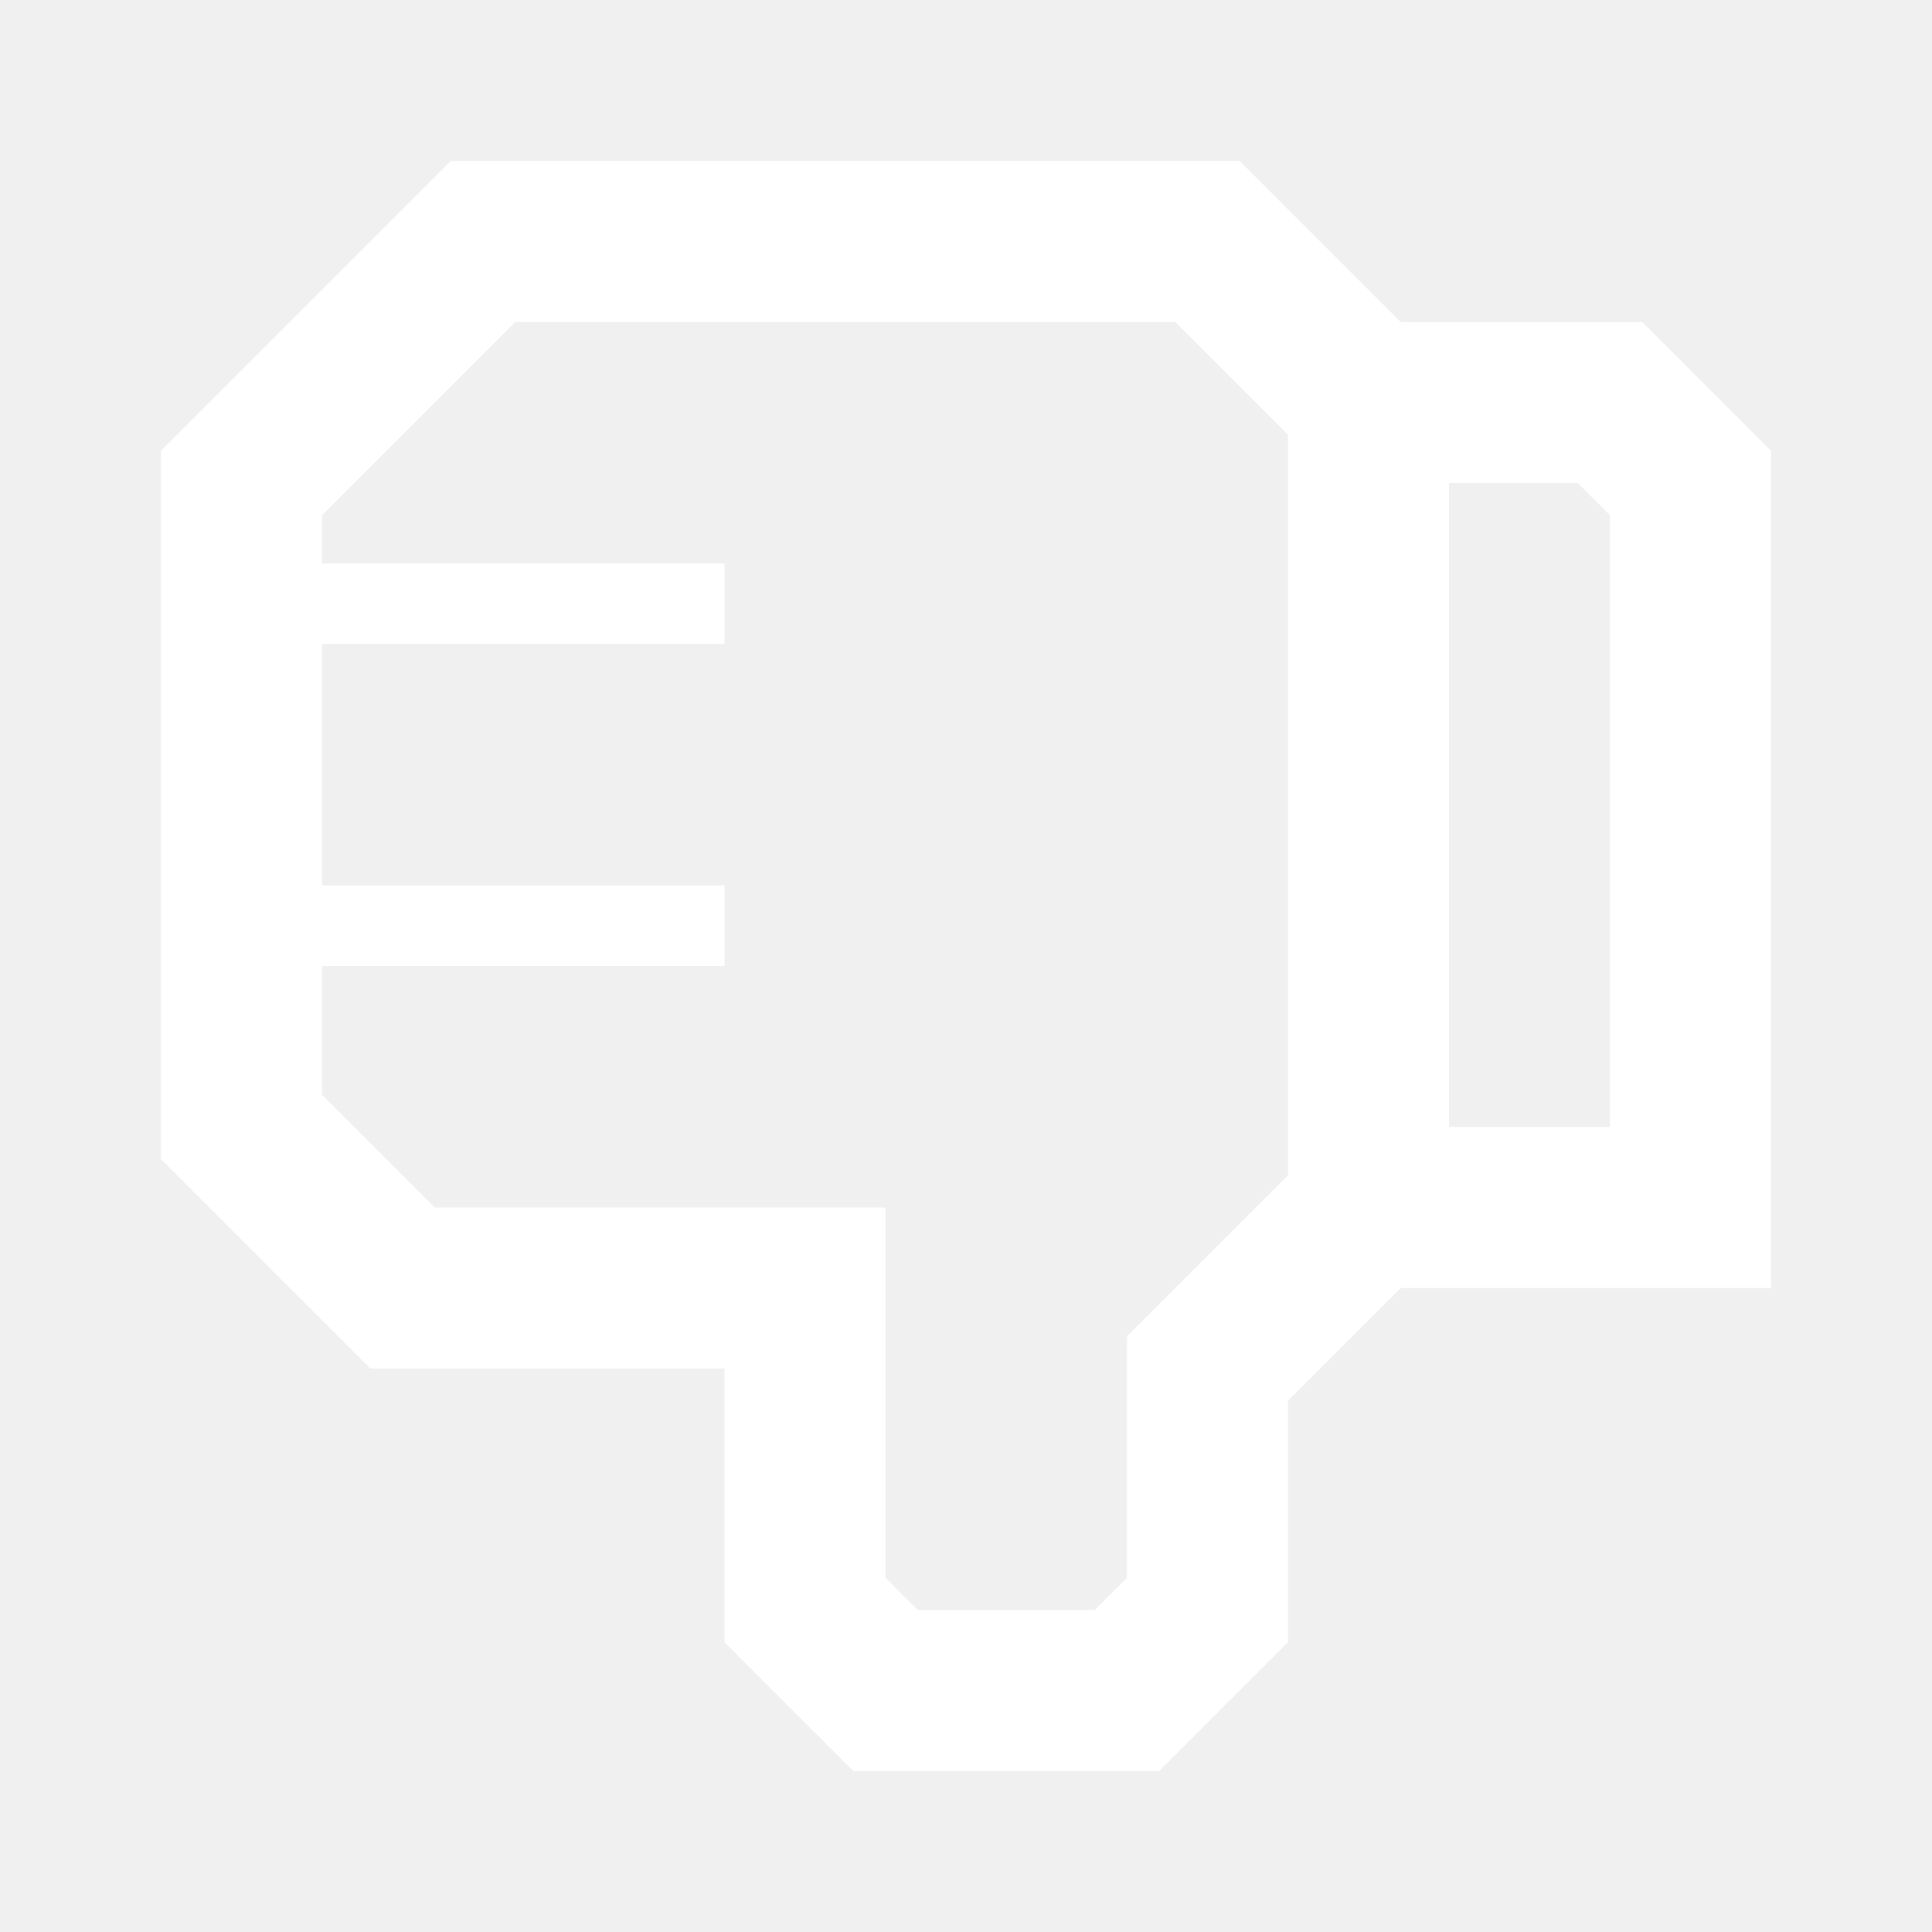
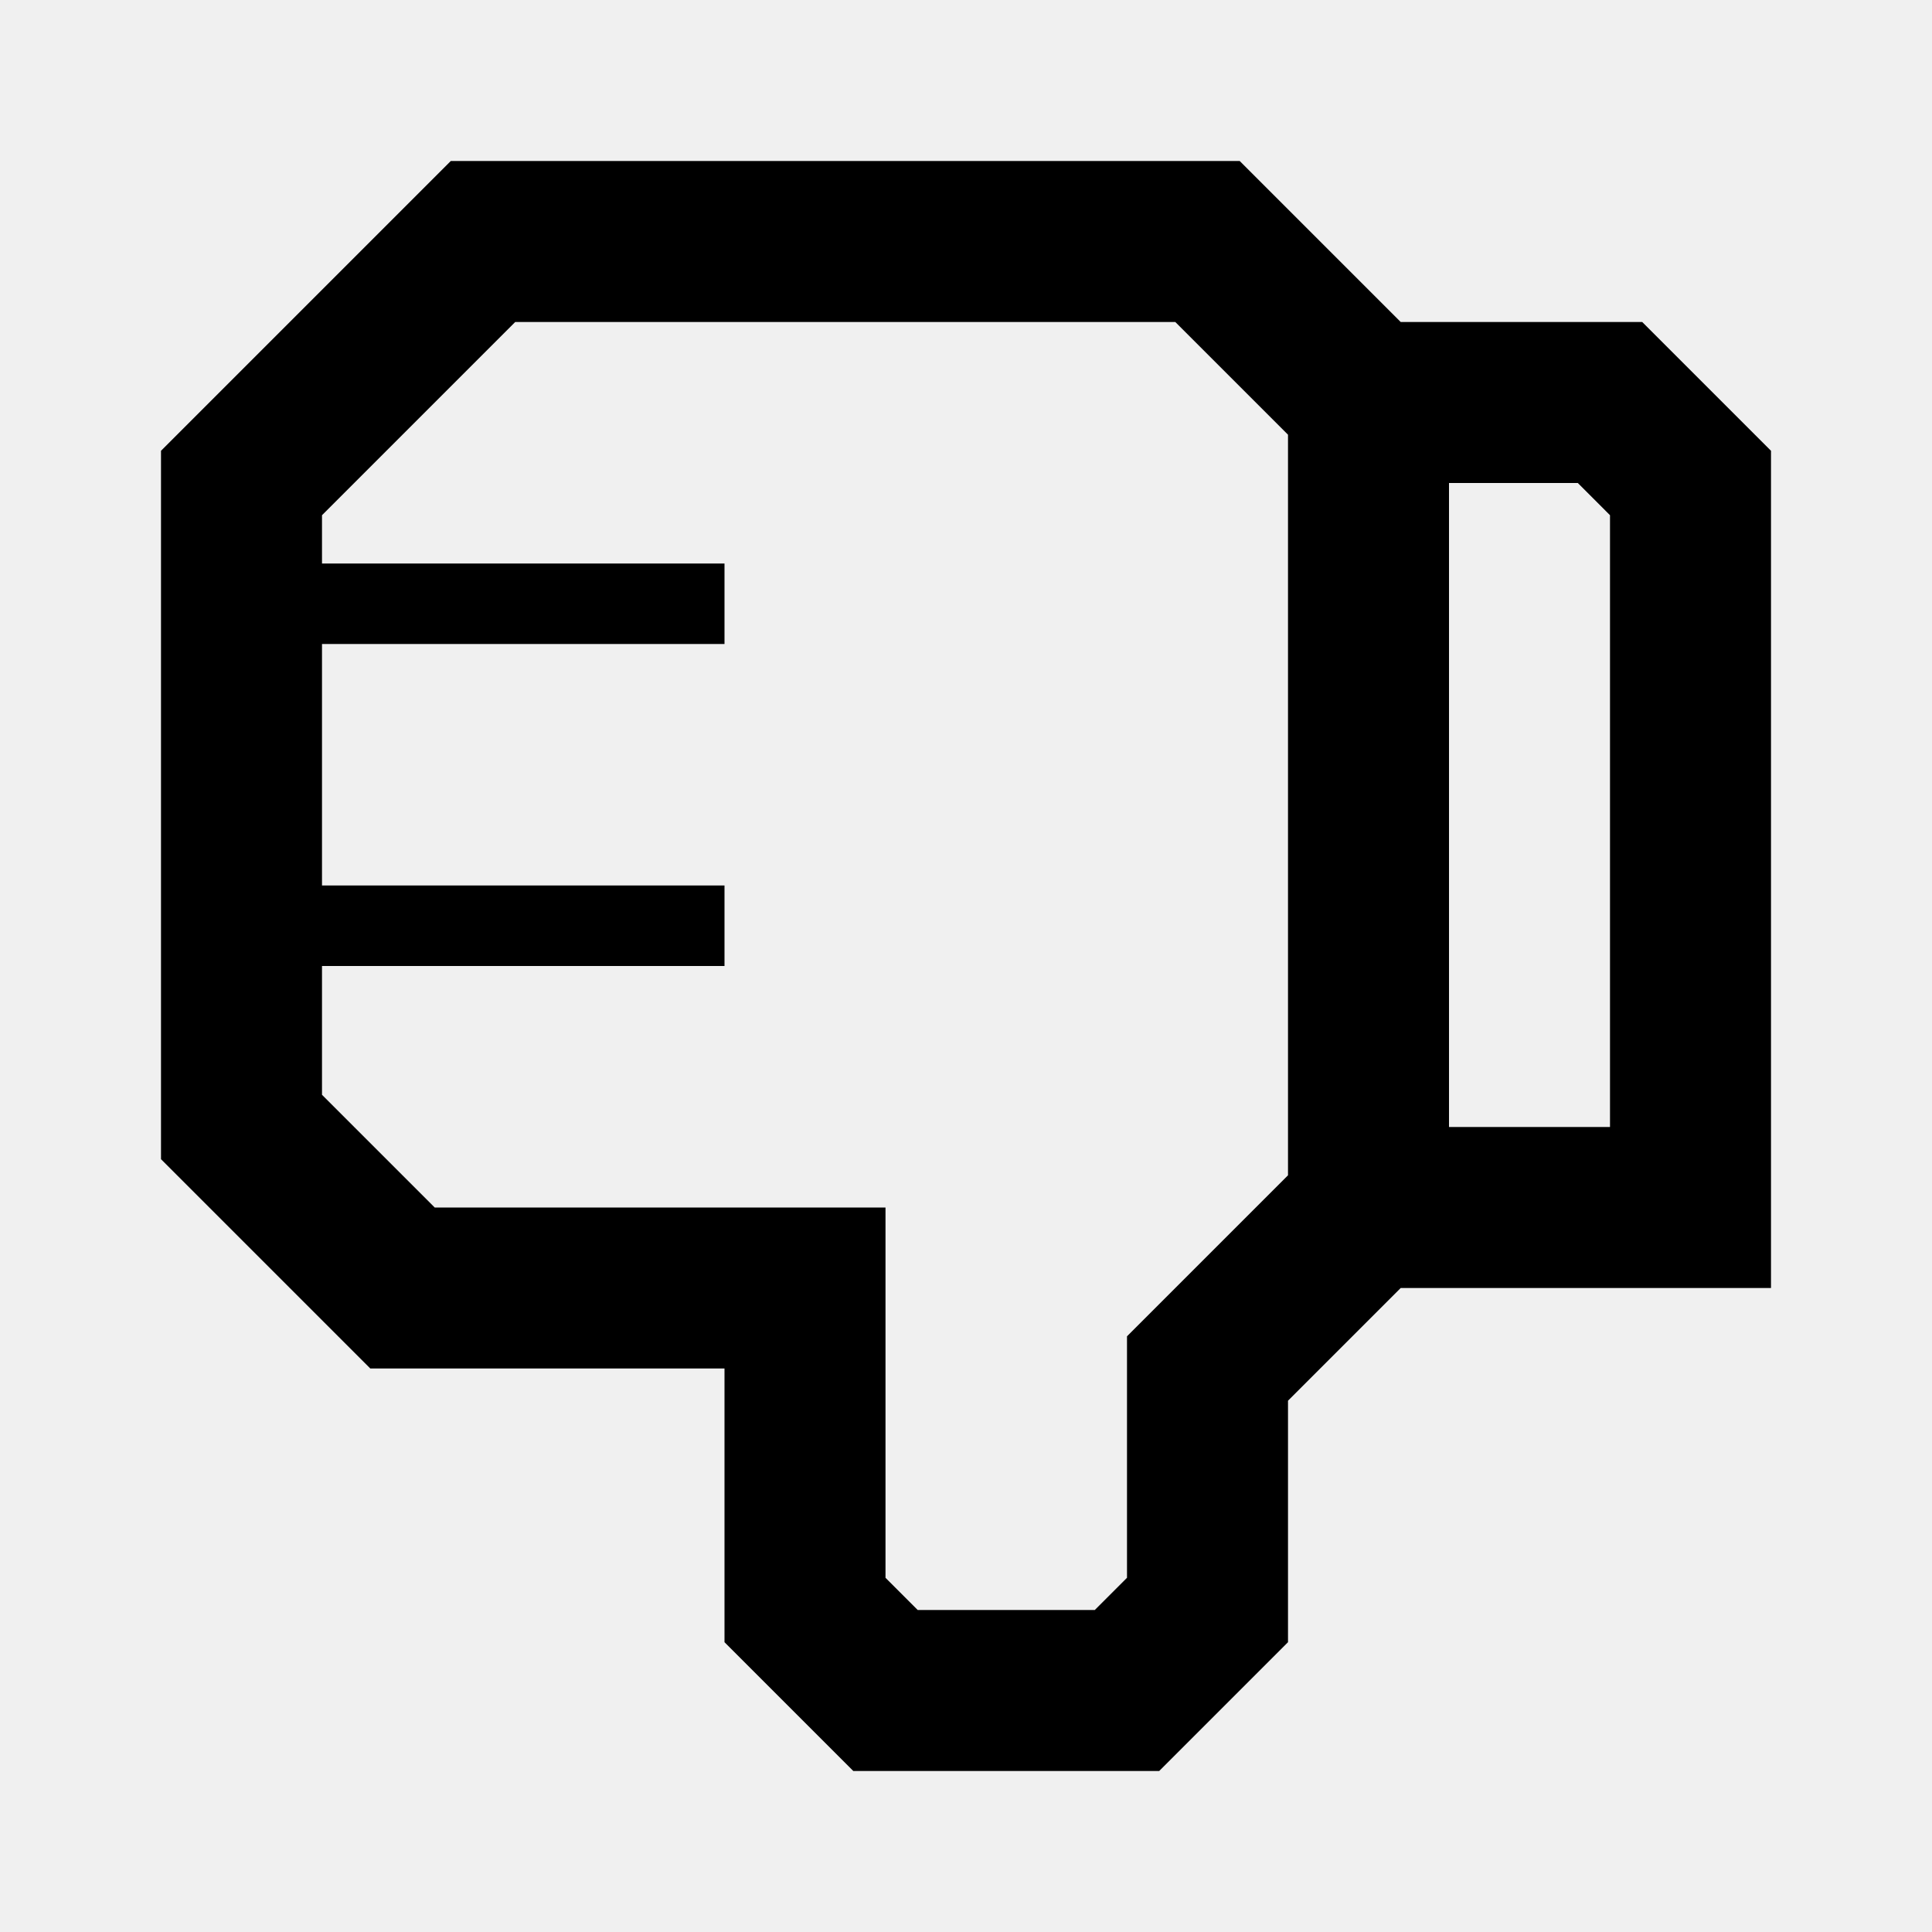
<svg xmlns="http://www.w3.org/2000/svg" width="24" height="24" viewBox="0 0 24 24">
-   <path d="M20.4 4H17.4L15.4 2H5.6L2 5.6V14.4L4.6 17H9V20.4L10.6 22H14.4L16 20.4V17.4L17.4 16H22V5.6L20.4 4ZM16 14.6L14 16.6V19.6L13.6 20H11.4L11 19.6V15H5.4L4 13.6V12H9V11H4V8H9V7H4V6.4L6.4 4H14.6L16 5.4V14.6ZM20 14H18V6H19.6L20 6.4V14Z" fill="white" />
+   <path d="M20.4 4H17.4L15.4 2H5.6L2 5.6V14.4L4.6 17H9V20.4L10.6 22H14.4L16 20.4V17.4L17.4 16H22V5.6L20.4 4ZM16 14.6L14 16.6V19.6L13.6 20H11.4L11 19.6V15H5.4L4 13.6V12H9V11H4V8H9V7H4V6.4L6.4 4H14.6L16 5.4V14.6ZM20 14H18V6H19.6L20 6.4V14Z" />
</svg>
